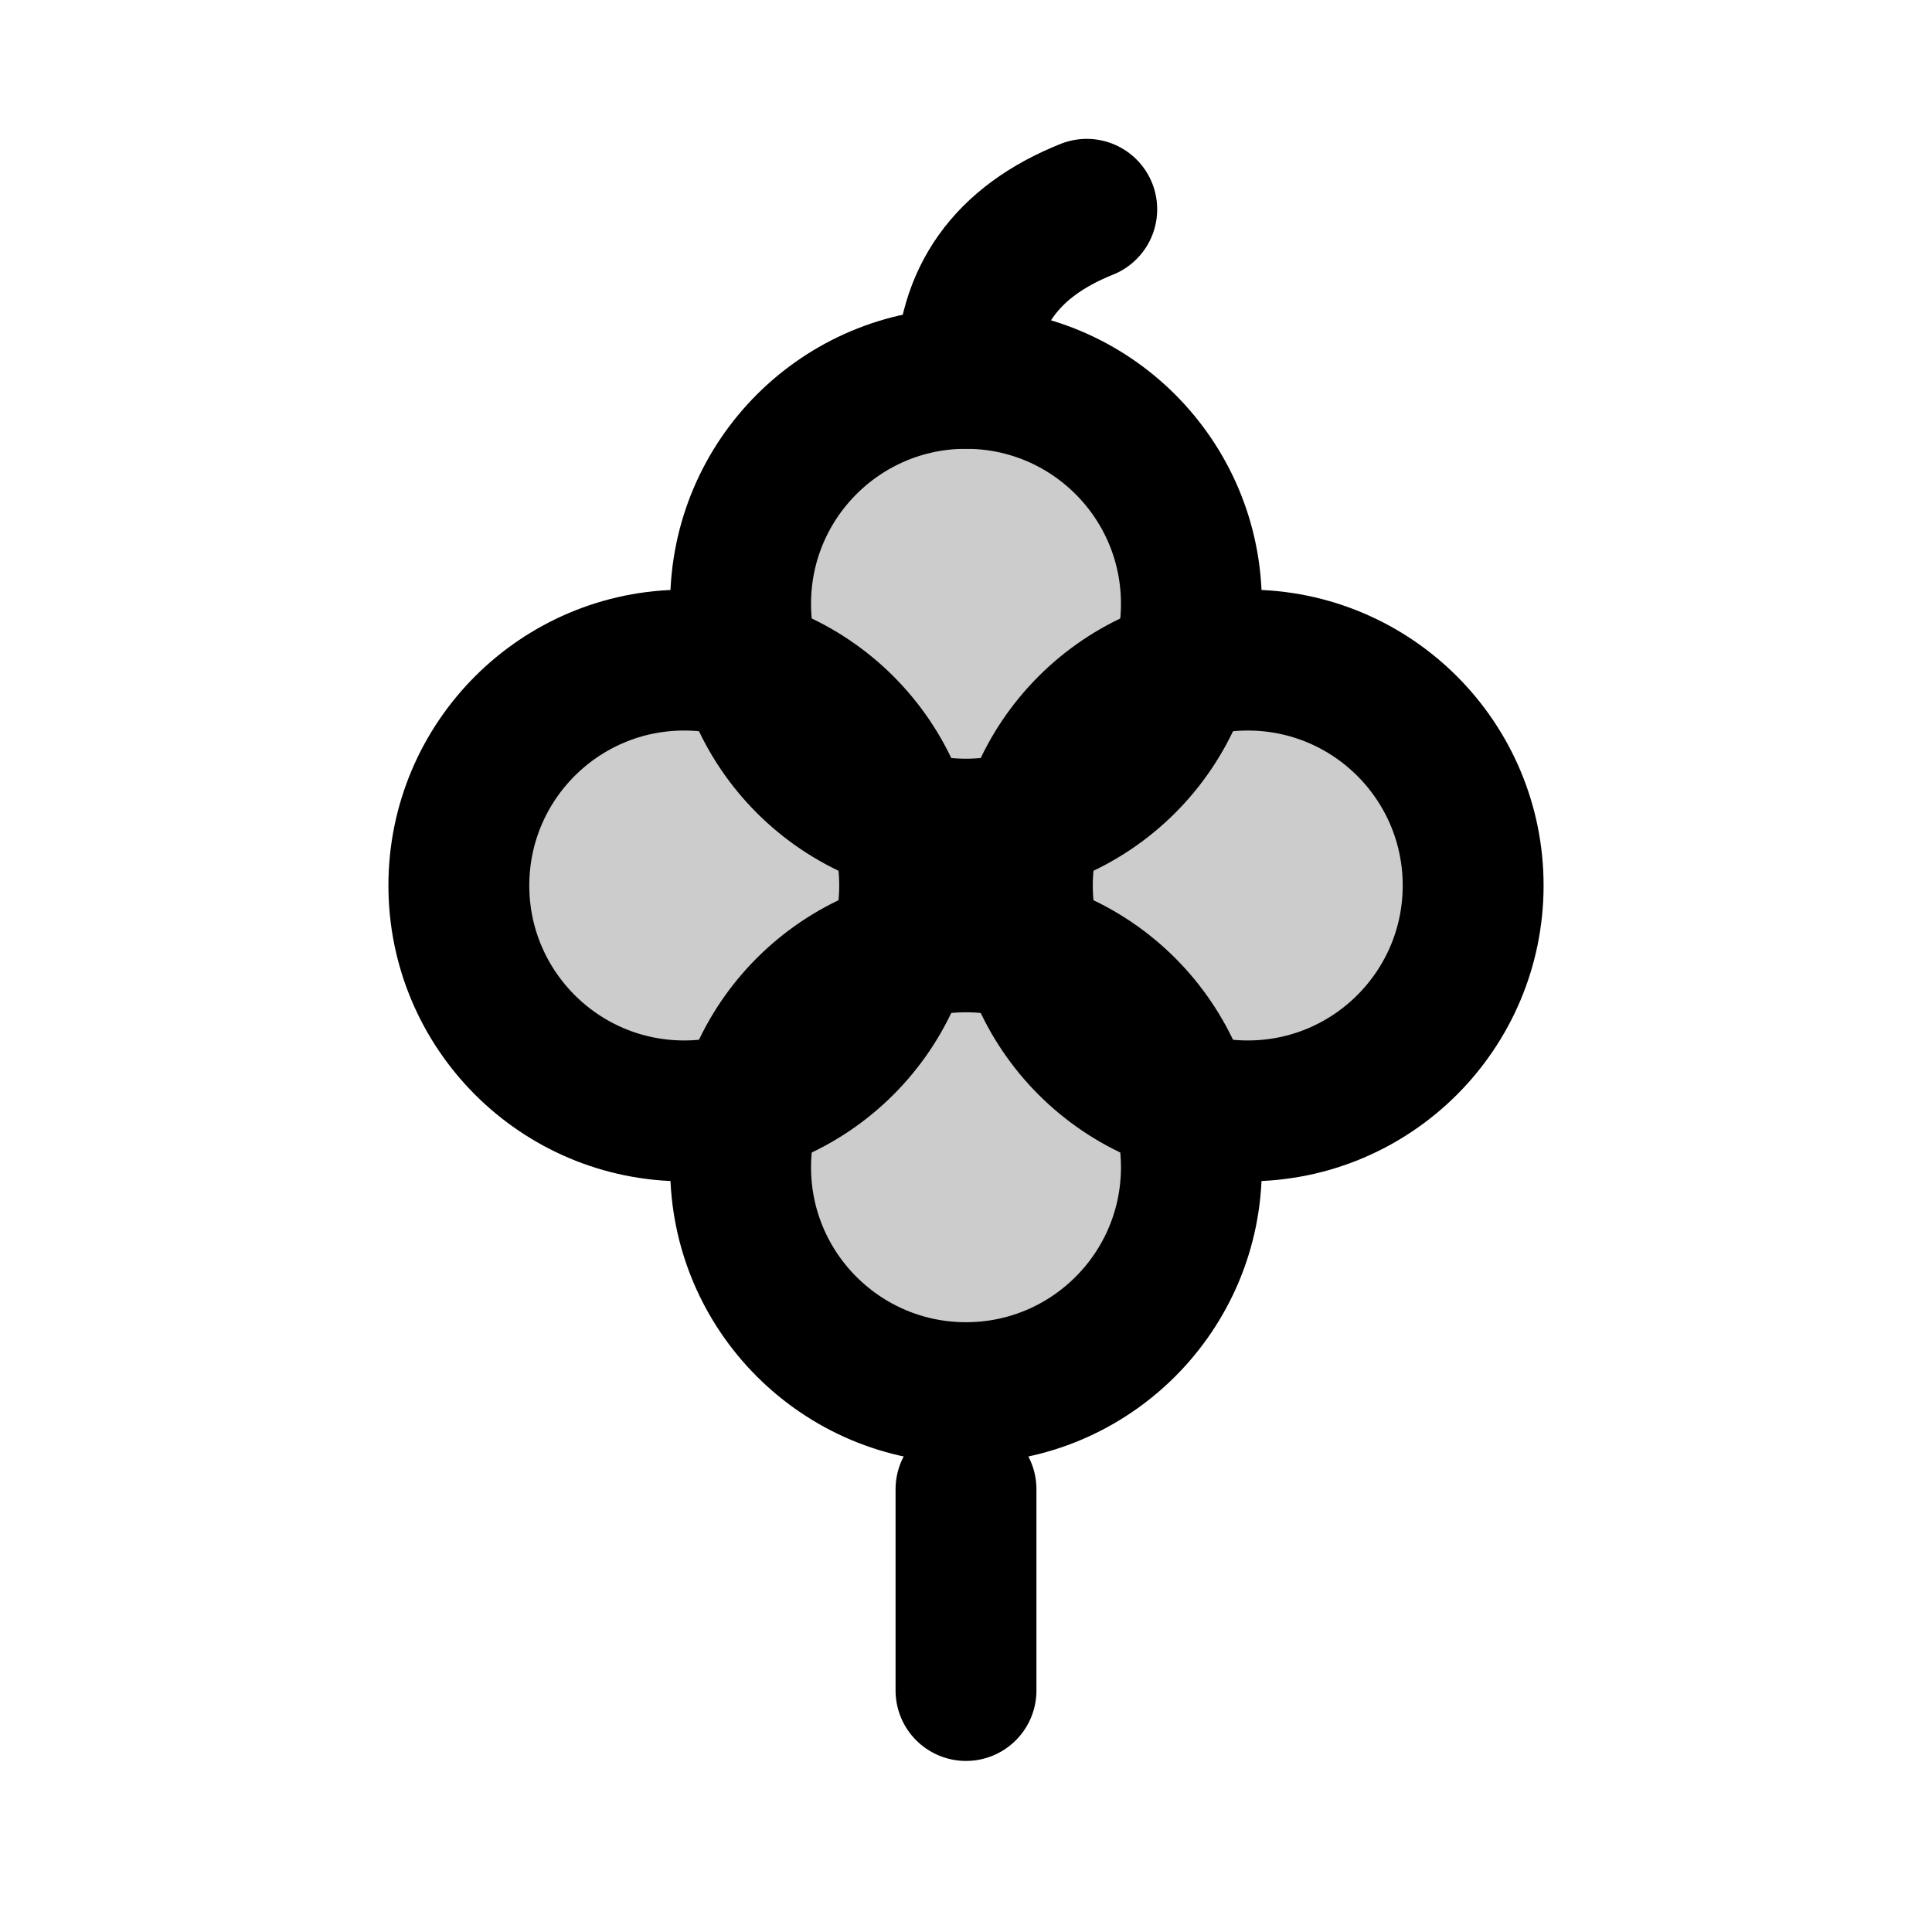
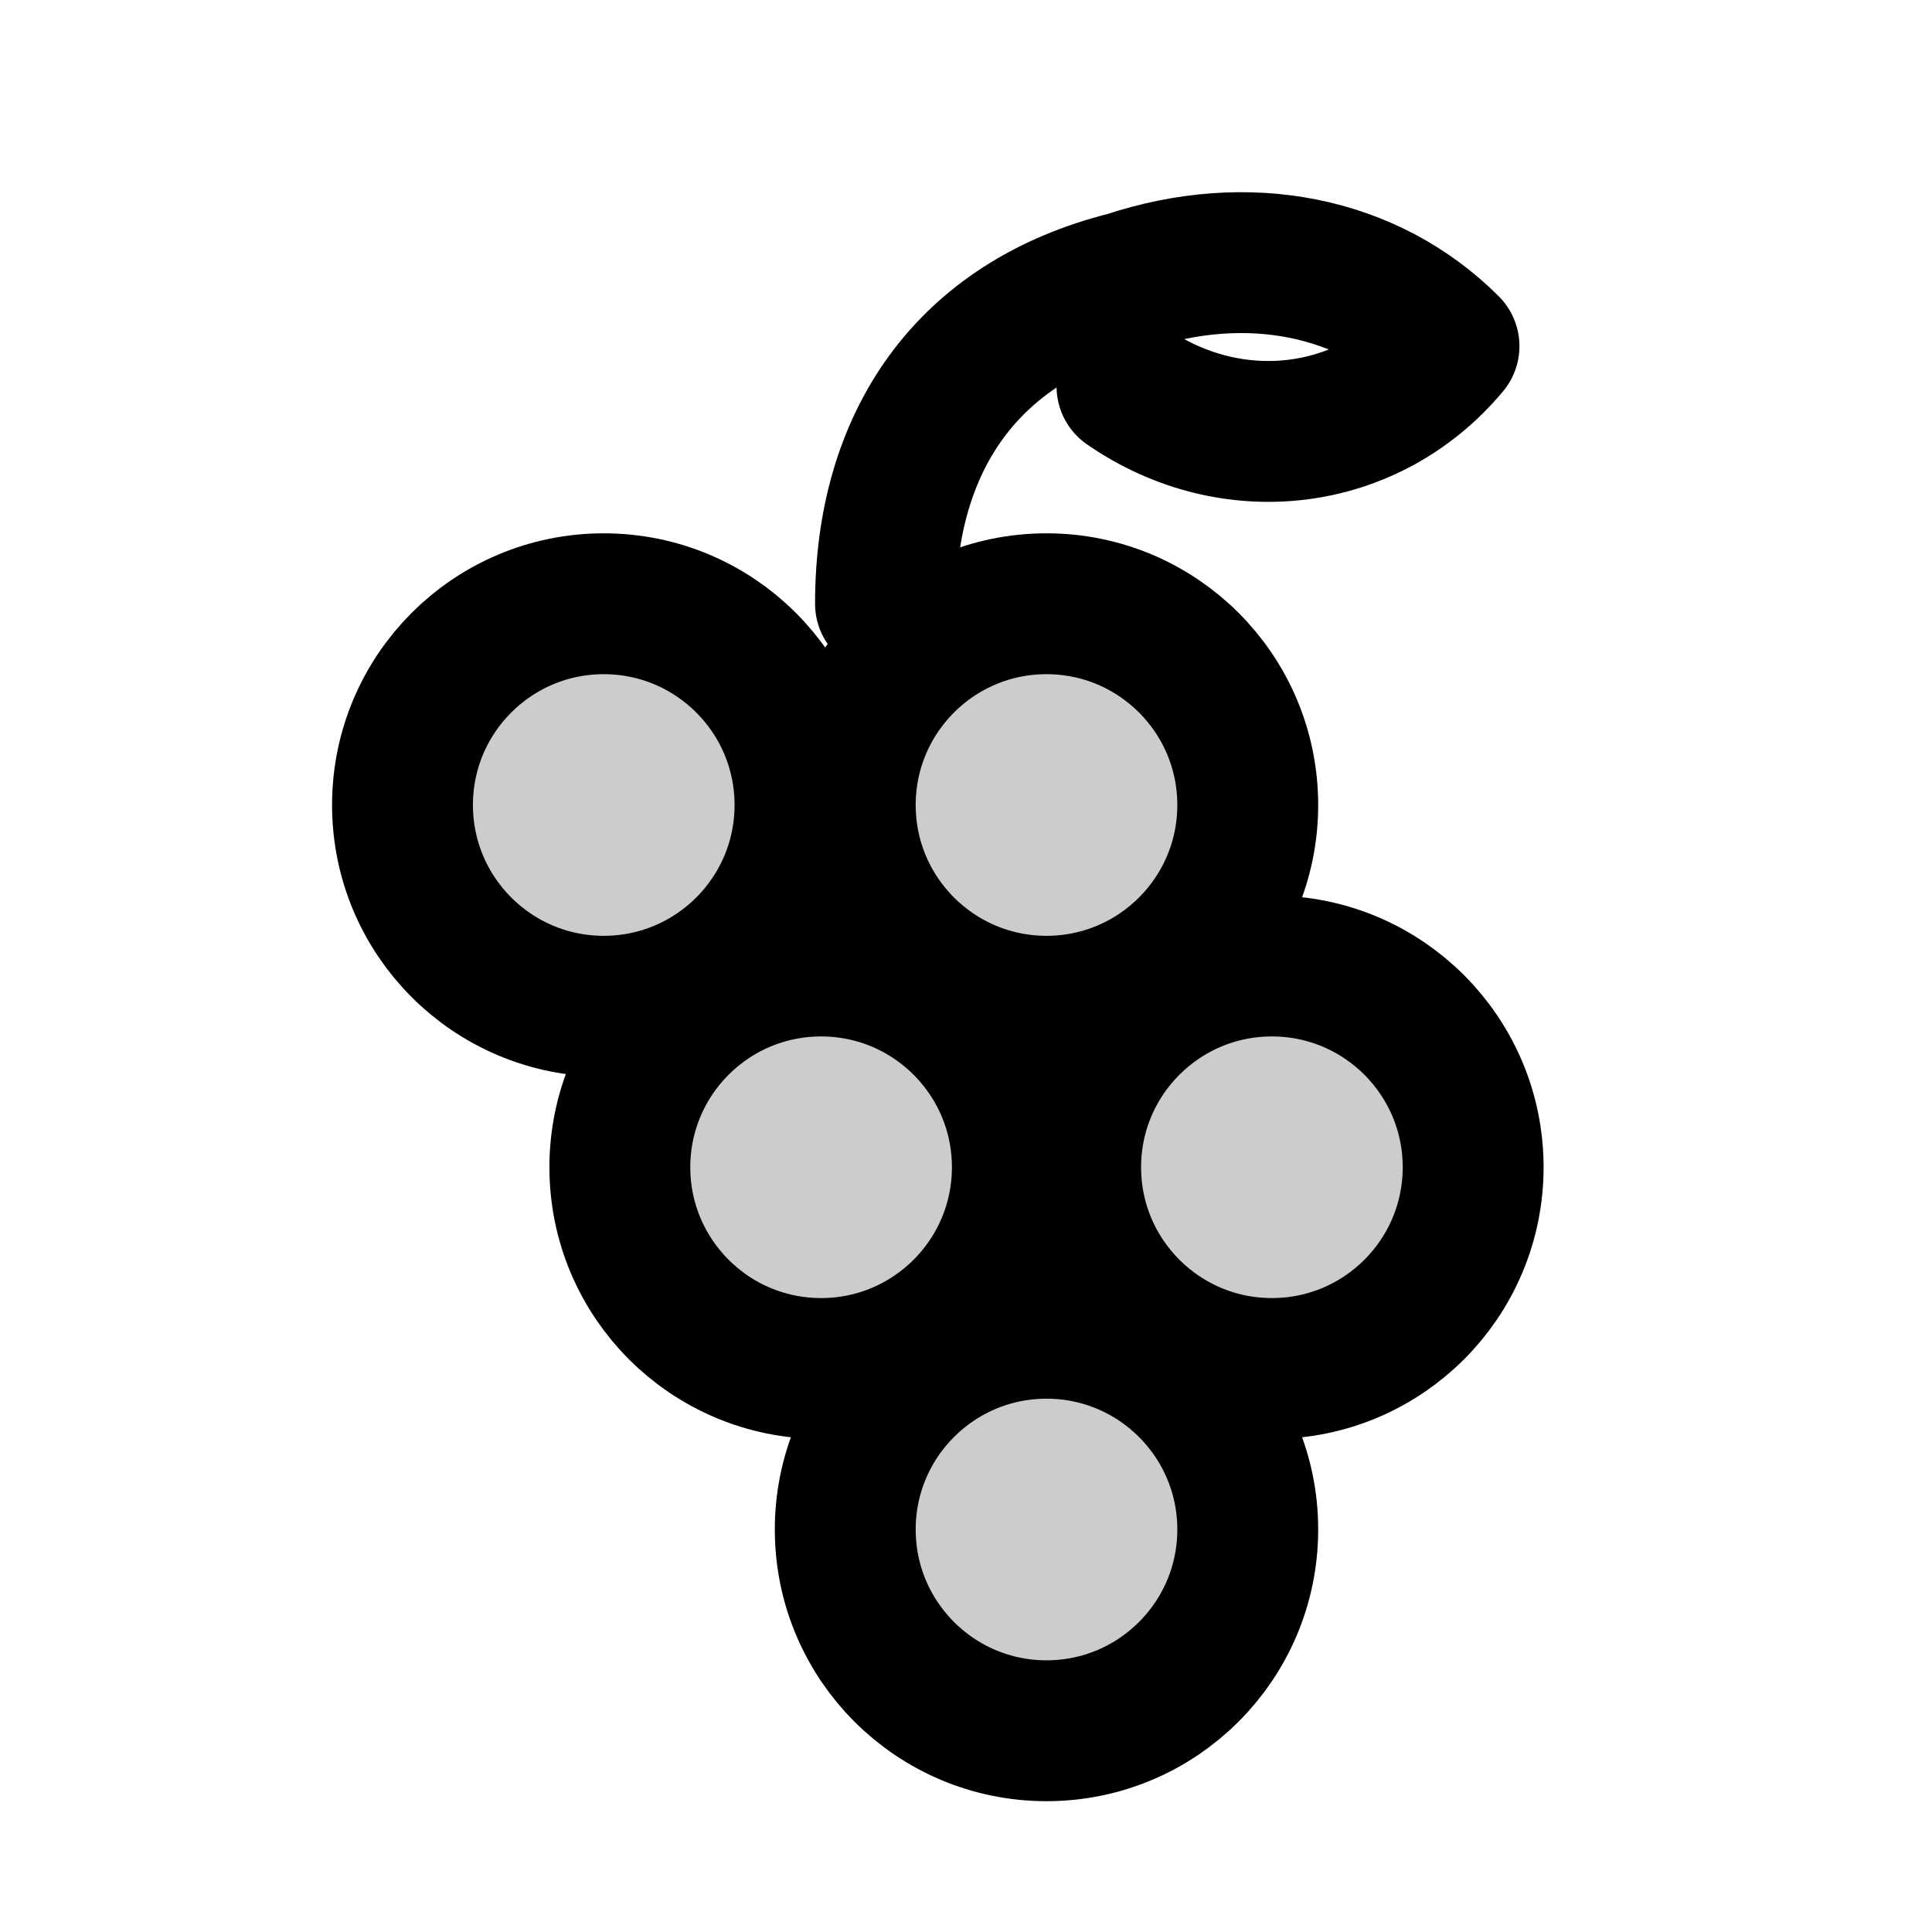
<svg xmlns="http://www.w3.org/2000/svg" viewBox="0 0 24 24" fill="none" stroke="currentColor" stroke-width="1.75" stroke-linecap="round" stroke-linejoin="round">
-   <circle cx="8.5" cy="11" r="2.8" fill="currentColor" fill-opacity=".2" />
-   <circle cx="15.5" cy="11" r="2.8" fill="currentColor" fill-opacity=".2" />
-   <circle cx="12" cy="14.5" r="2.8" fill="currentColor" fill-opacity=".2" />
-   <circle cx="12" cy="7.5" r="2.8" fill="currentColor" fill-opacity=".2" />
-   <path d="M12 18.5V21" />
-   <path d="M12 4.7C12 3.7 12.5 3 13.5 2.6" />
+   <g fill="currentColor" fill-opacity=".2">
+     <circle cx="7.5" cy="10" r="2.5" />
+     <circle cx="13" cy="10" r="2.5" />
+     <circle cx="10.2" cy="14.5" r="2.5" />
+     <circle cx="15.8" cy="14.5" r="2.5" />
+     <circle cx="13" cy="19" r="2.5" />
+   </g>
+   <path d="M11 7.5C11 5.5 12 4 14 3.5M14 3.5c1.5-.5 3-.2 4 .8-1 1.2-2.7 1.4-4 .5" />
</svg>
